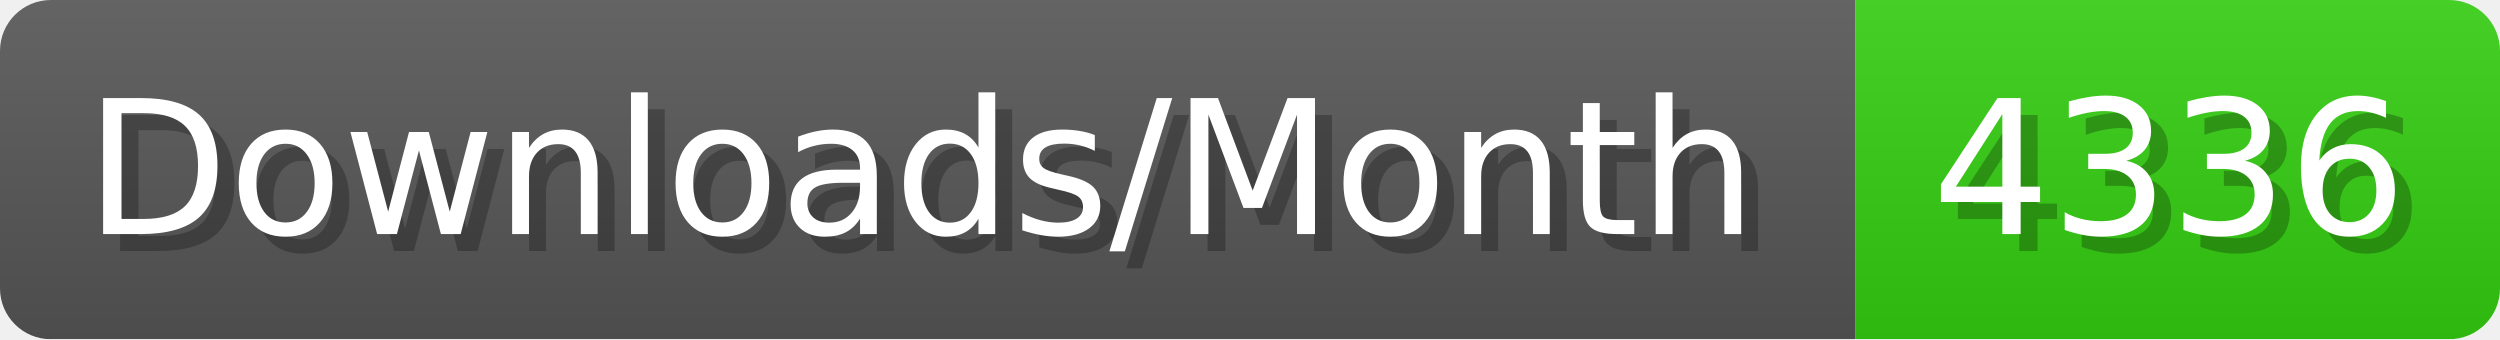
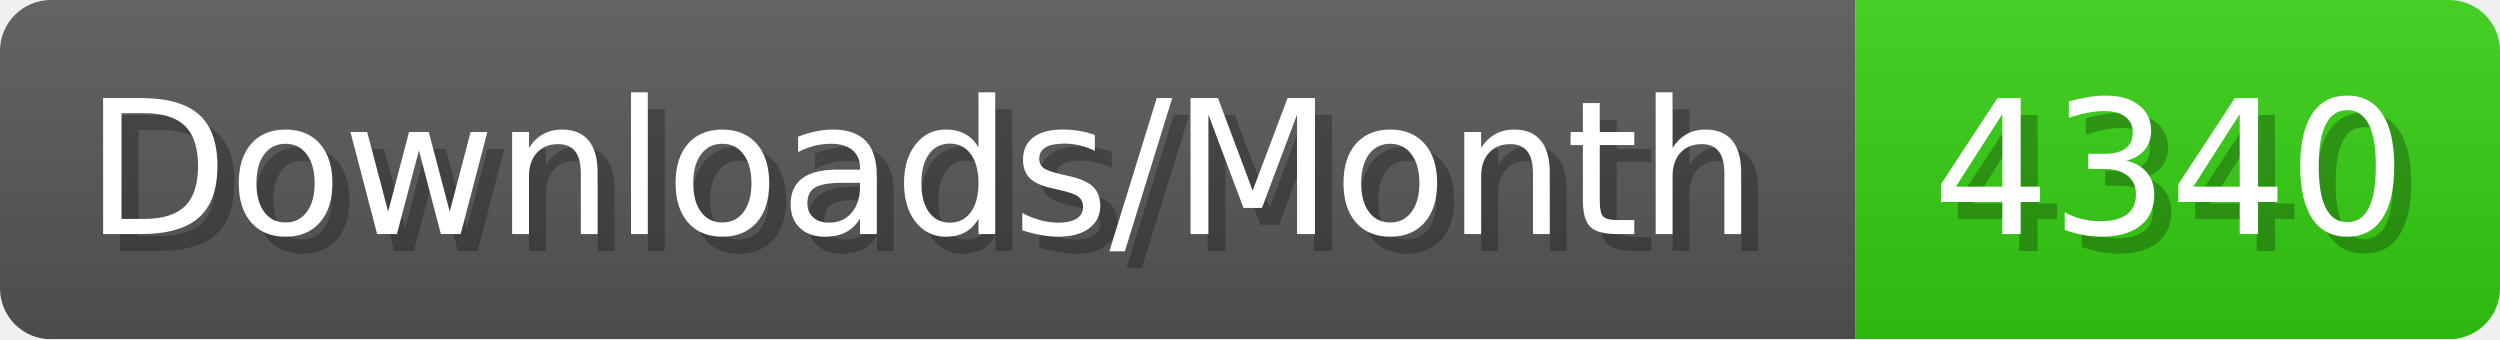
- <svg xmlns="http://www.w3.org/2000/svg" width="147.4" height="20" viewBox="0 0 1474 200" role="img" aria-label="Downloads/Month: 4336">
+ <svg xmlns="http://www.w3.org/2000/svg" width="147.4" height="20" viewBox="0 0 1474 200" role="img" aria-label="Downloads/Month: 4340">
  <linearGradient id="YlXUI" x2="0" y2="100%">
    <stop offset="0" stop-opacity=".1" stop-color="#EEE" />
    <stop offset="1" stop-opacity=".1" />
  </linearGradient>
  <mask id="JHhop">
    <rect width="1474" height="200" rx="30" fill="#FFF" />
  </mask>
  <g mask="url(#JHhop)">
    <rect width="1094" height="200" fill="#555" />
    <rect width="380" height="200" fill="#3C1" x="1094" />
    <rect width="1474" height="200" fill="url(#YlXUI)" />
  </g>
  <g aria-hidden="true" fill="#fff" text-anchor="start" font-family="Verdana,DejaVu Sans,sans-serif" font-size="110">
    <text x="60" y="148" textLength="994" fill="#000" opacity="0.25">Downloads/Month</text>
    <text x="50" y="138" textLength="994">Downloads/Month</text>
-     <text x="1149" y="148" textLength="280" fill="#000" opacity="0.25">4336</text>
-     <text x="1139" y="138" textLength="280">4336</text>
+     <text x="1149" y="148" textLength="280" fill="#000" opacity="0.25">4340</text>
+     <text x="1139" y="138" textLength="280">4340</text>
  </g>
</svg>
